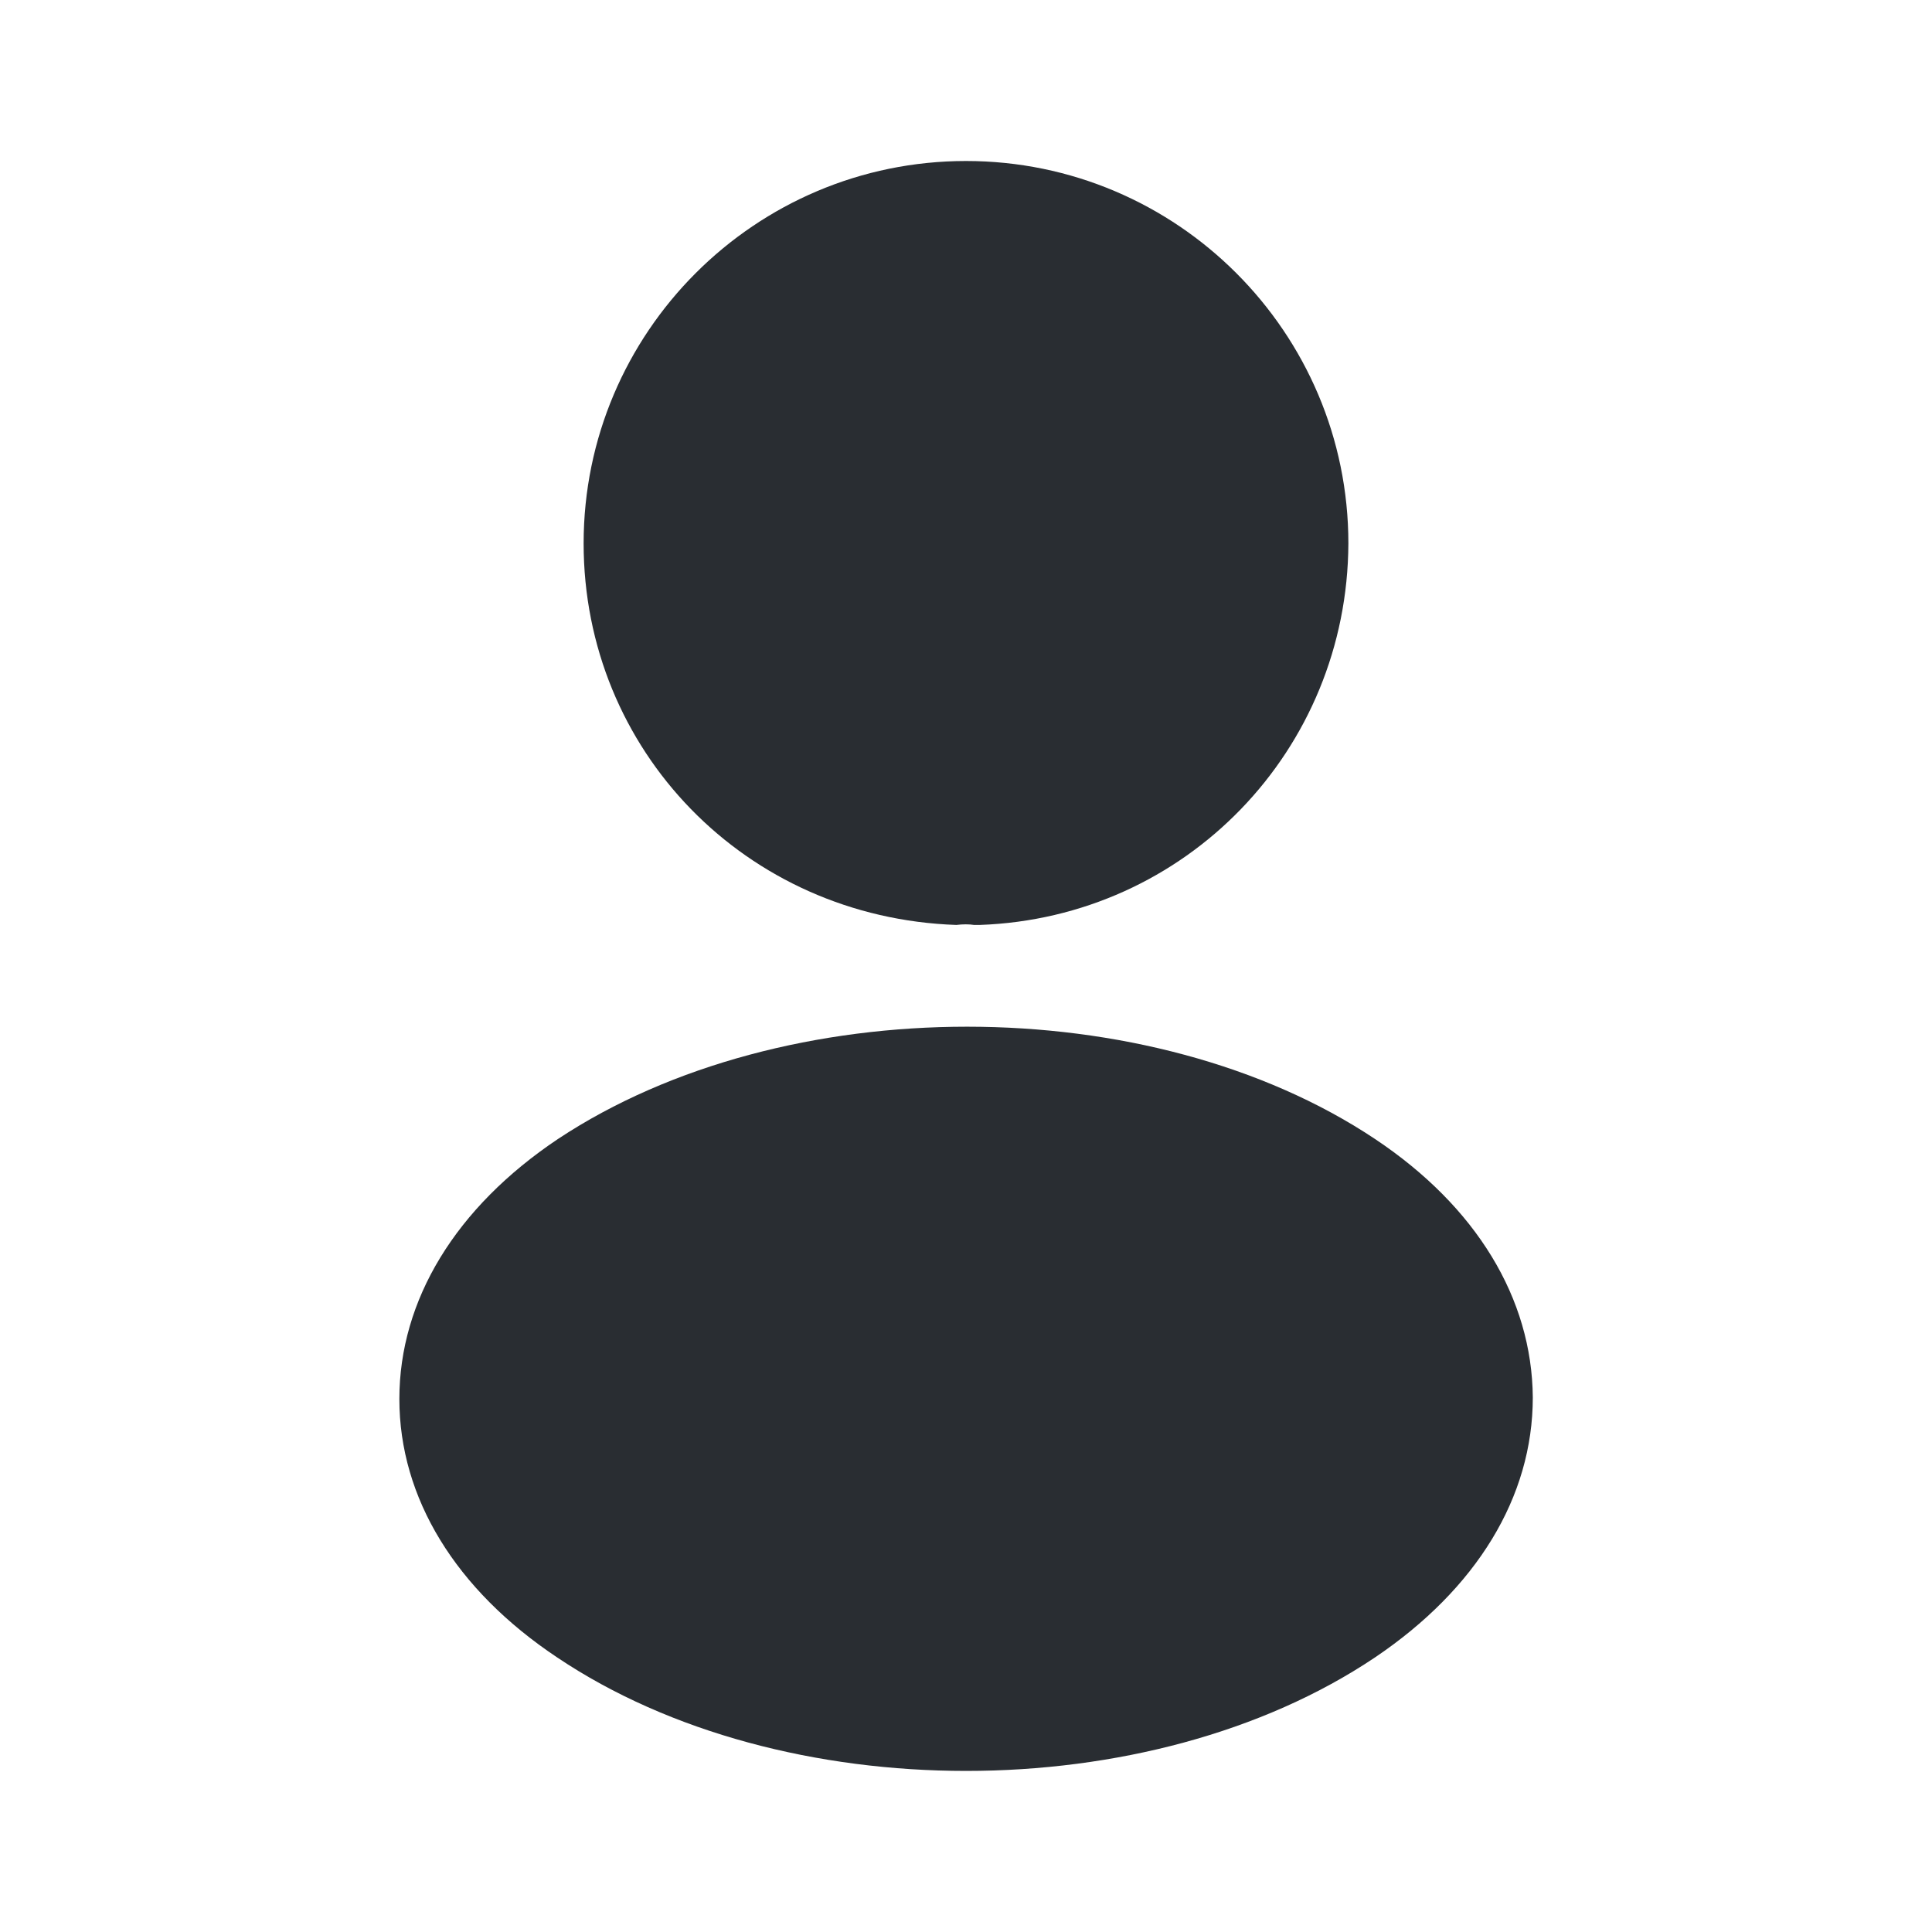
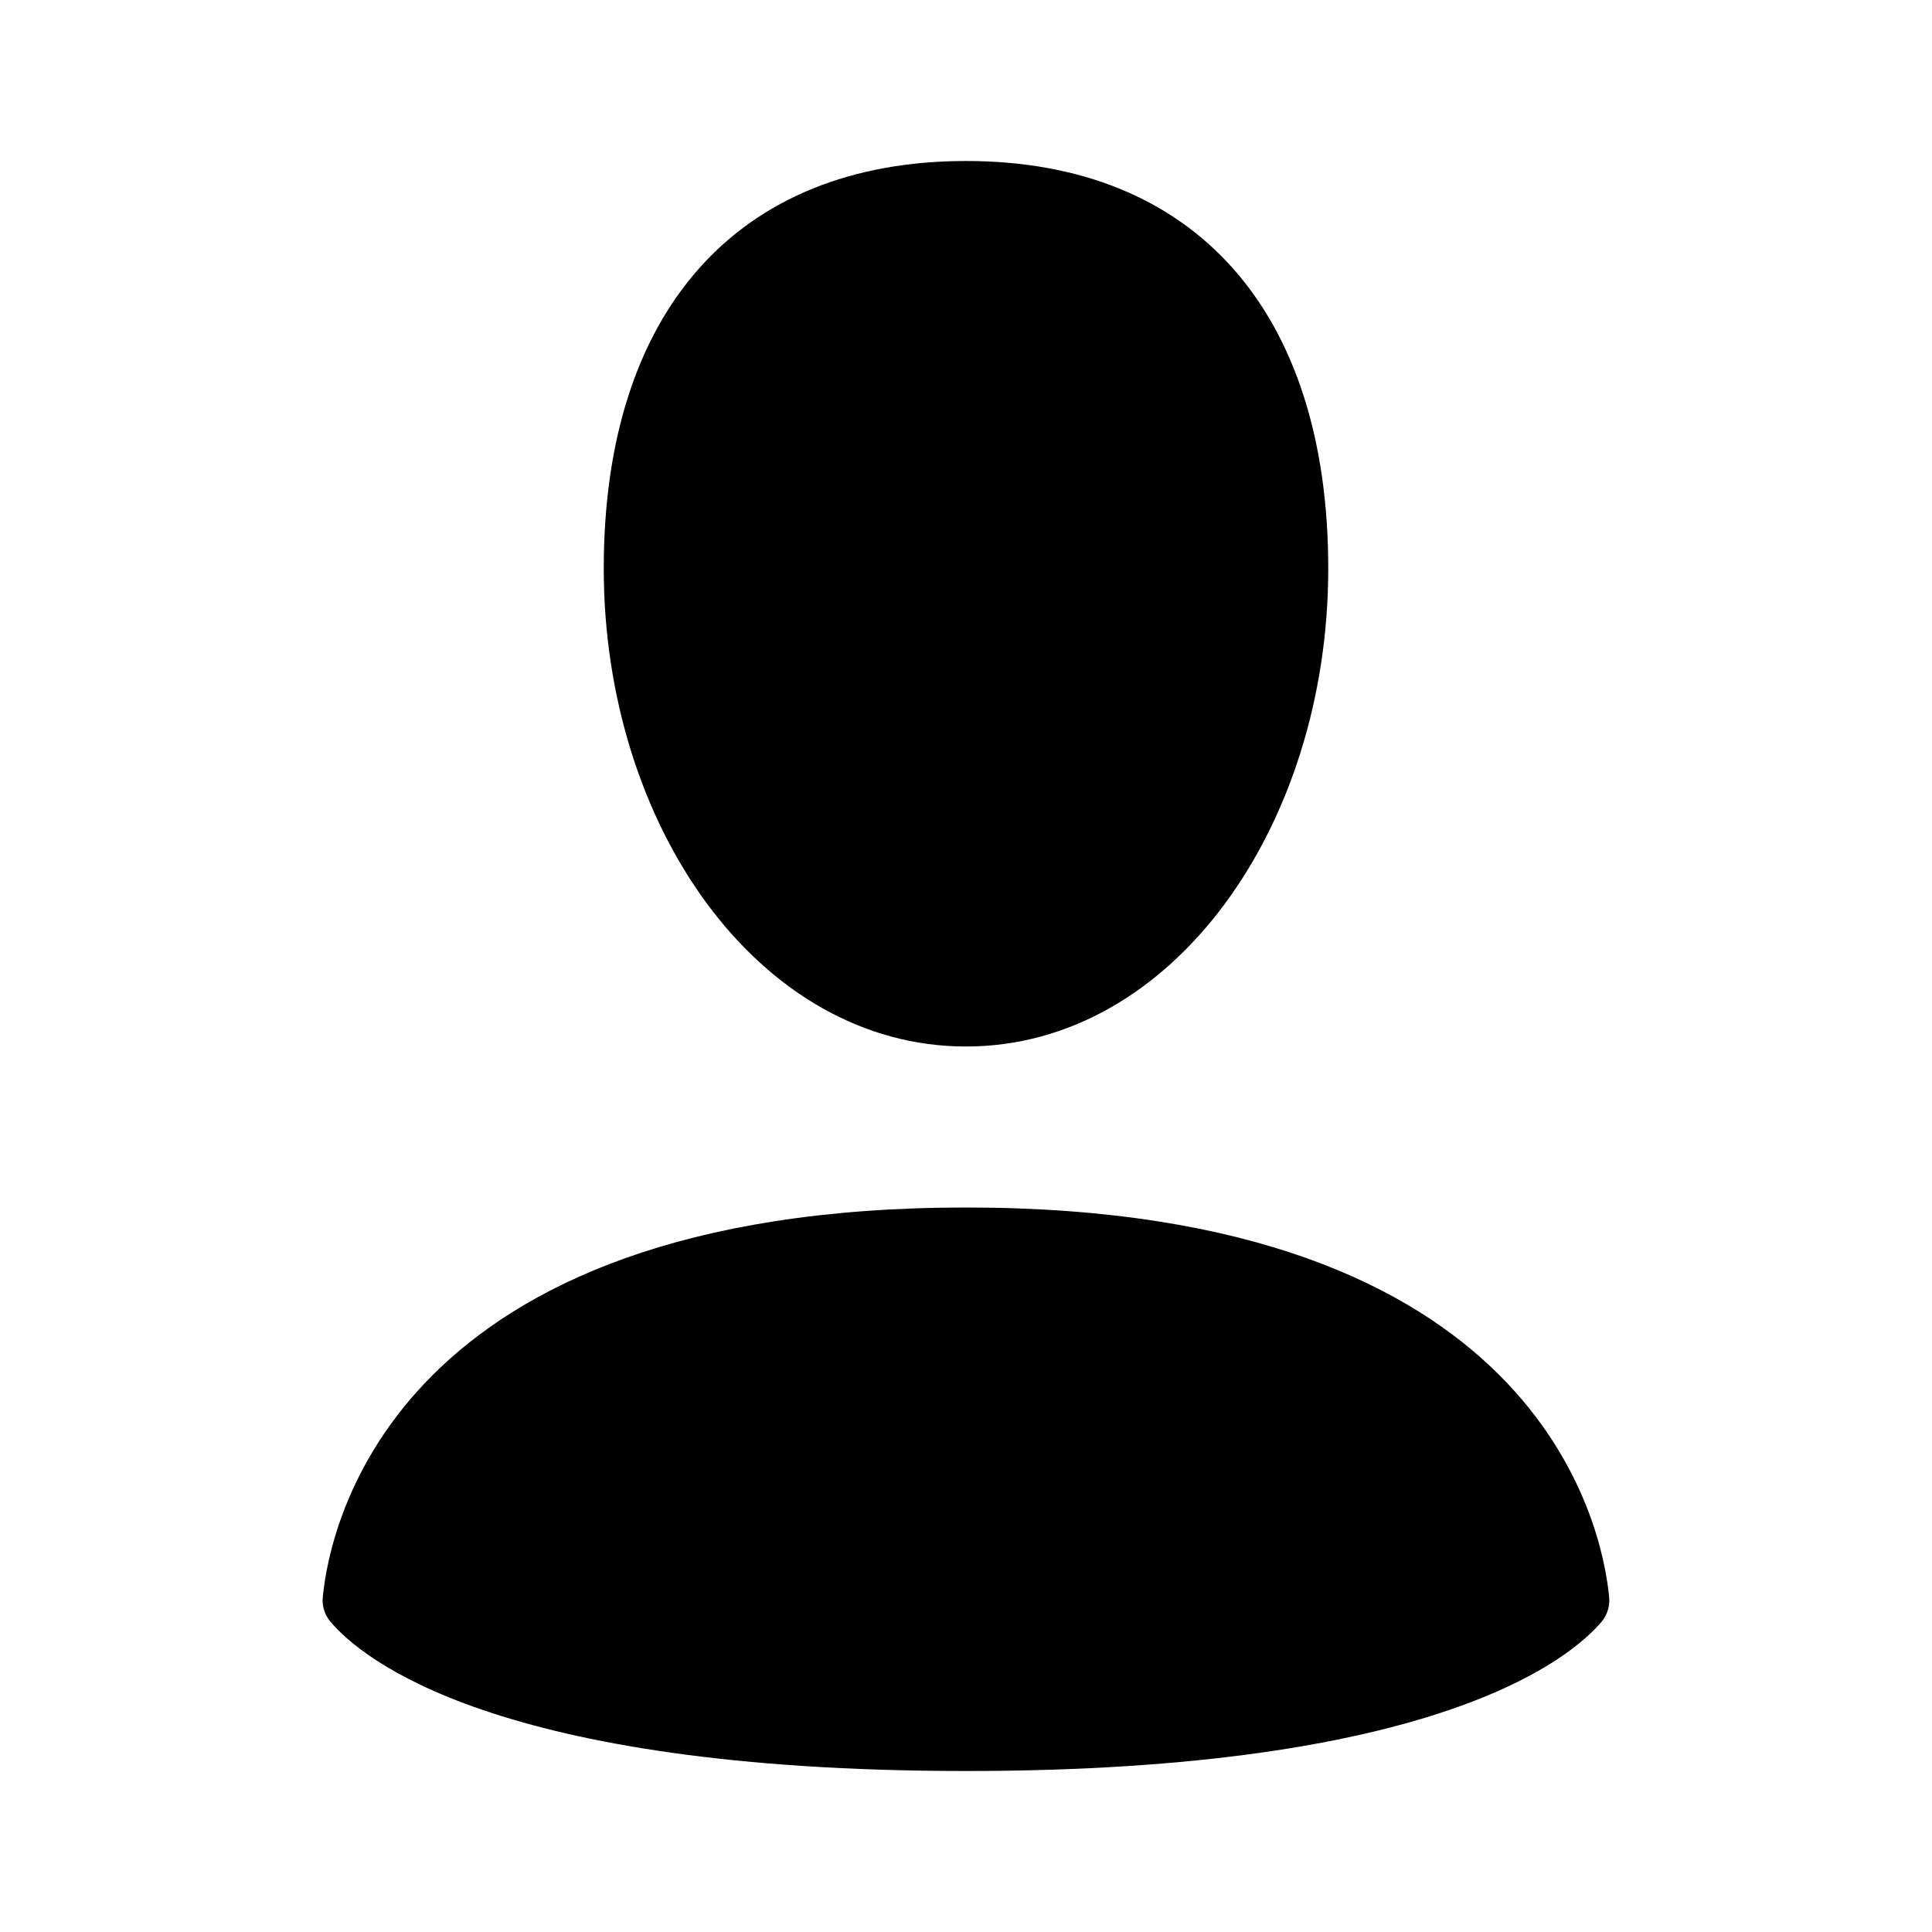
- <svg xmlns="http://www.w3.org/2000/svg" width="24" height="24" viewBox="0 0 24 24" fill="none">
-   <path d="M12 2C9.38 2 7.25 4.13 7.25 6.75C7.25 9.32 9.26 11.4 11.88 11.49C11.96 11.48 12.04 11.48 12.1 11.49C12.12 11.49 12.13 11.49 12.15 11.49C12.16 11.49 12.16 11.49 12.17 11.49C14.73 11.4 16.74 9.32 16.75 6.75C16.75 4.13 14.62 2 12 2Z" fill="#292D32" />
-   <path d="M17.081 14.149C14.291 12.289 9.741 12.289 6.931 14.149C5.661 14.999 4.961 16.149 4.961 17.379C4.961 18.609 5.661 19.749 6.921 20.589C8.321 21.529 10.161 21.999 12.001 21.999C13.841 21.999 15.681 21.529 17.081 20.589C18.341 19.739 19.041 18.599 19.041 17.359C19.031 16.129 18.341 14.989 17.081 14.149Z" fill="#292D32" />
+ <svg xmlns="http://www.w3.org/2000/svg" width="800px" height="800px" viewBox="0 0 24 24" fill="none">
+   <path fill-rule="evenodd" clip-rule="evenodd" d="M16.5 7.063C16.5 10.258 14.57 13 12 13c-2.572 0-4.5-2.742-4.5-5.938C7.5 3.868 9.16 2 12 2s4.5 1.867 4.5 5.063zM4.102 20.142C4.487 20.6 6.145 22 12 22c5.855 0 7.512-1.4 7.898-1.857a.416.416 0 0 0 .09-.317C19.9 18.944 19.106 15 12 15s-7.9 3.944-7.989 4.826a.416.416 0 0 0 .091.317z" fill="#000000" />
</svg>
